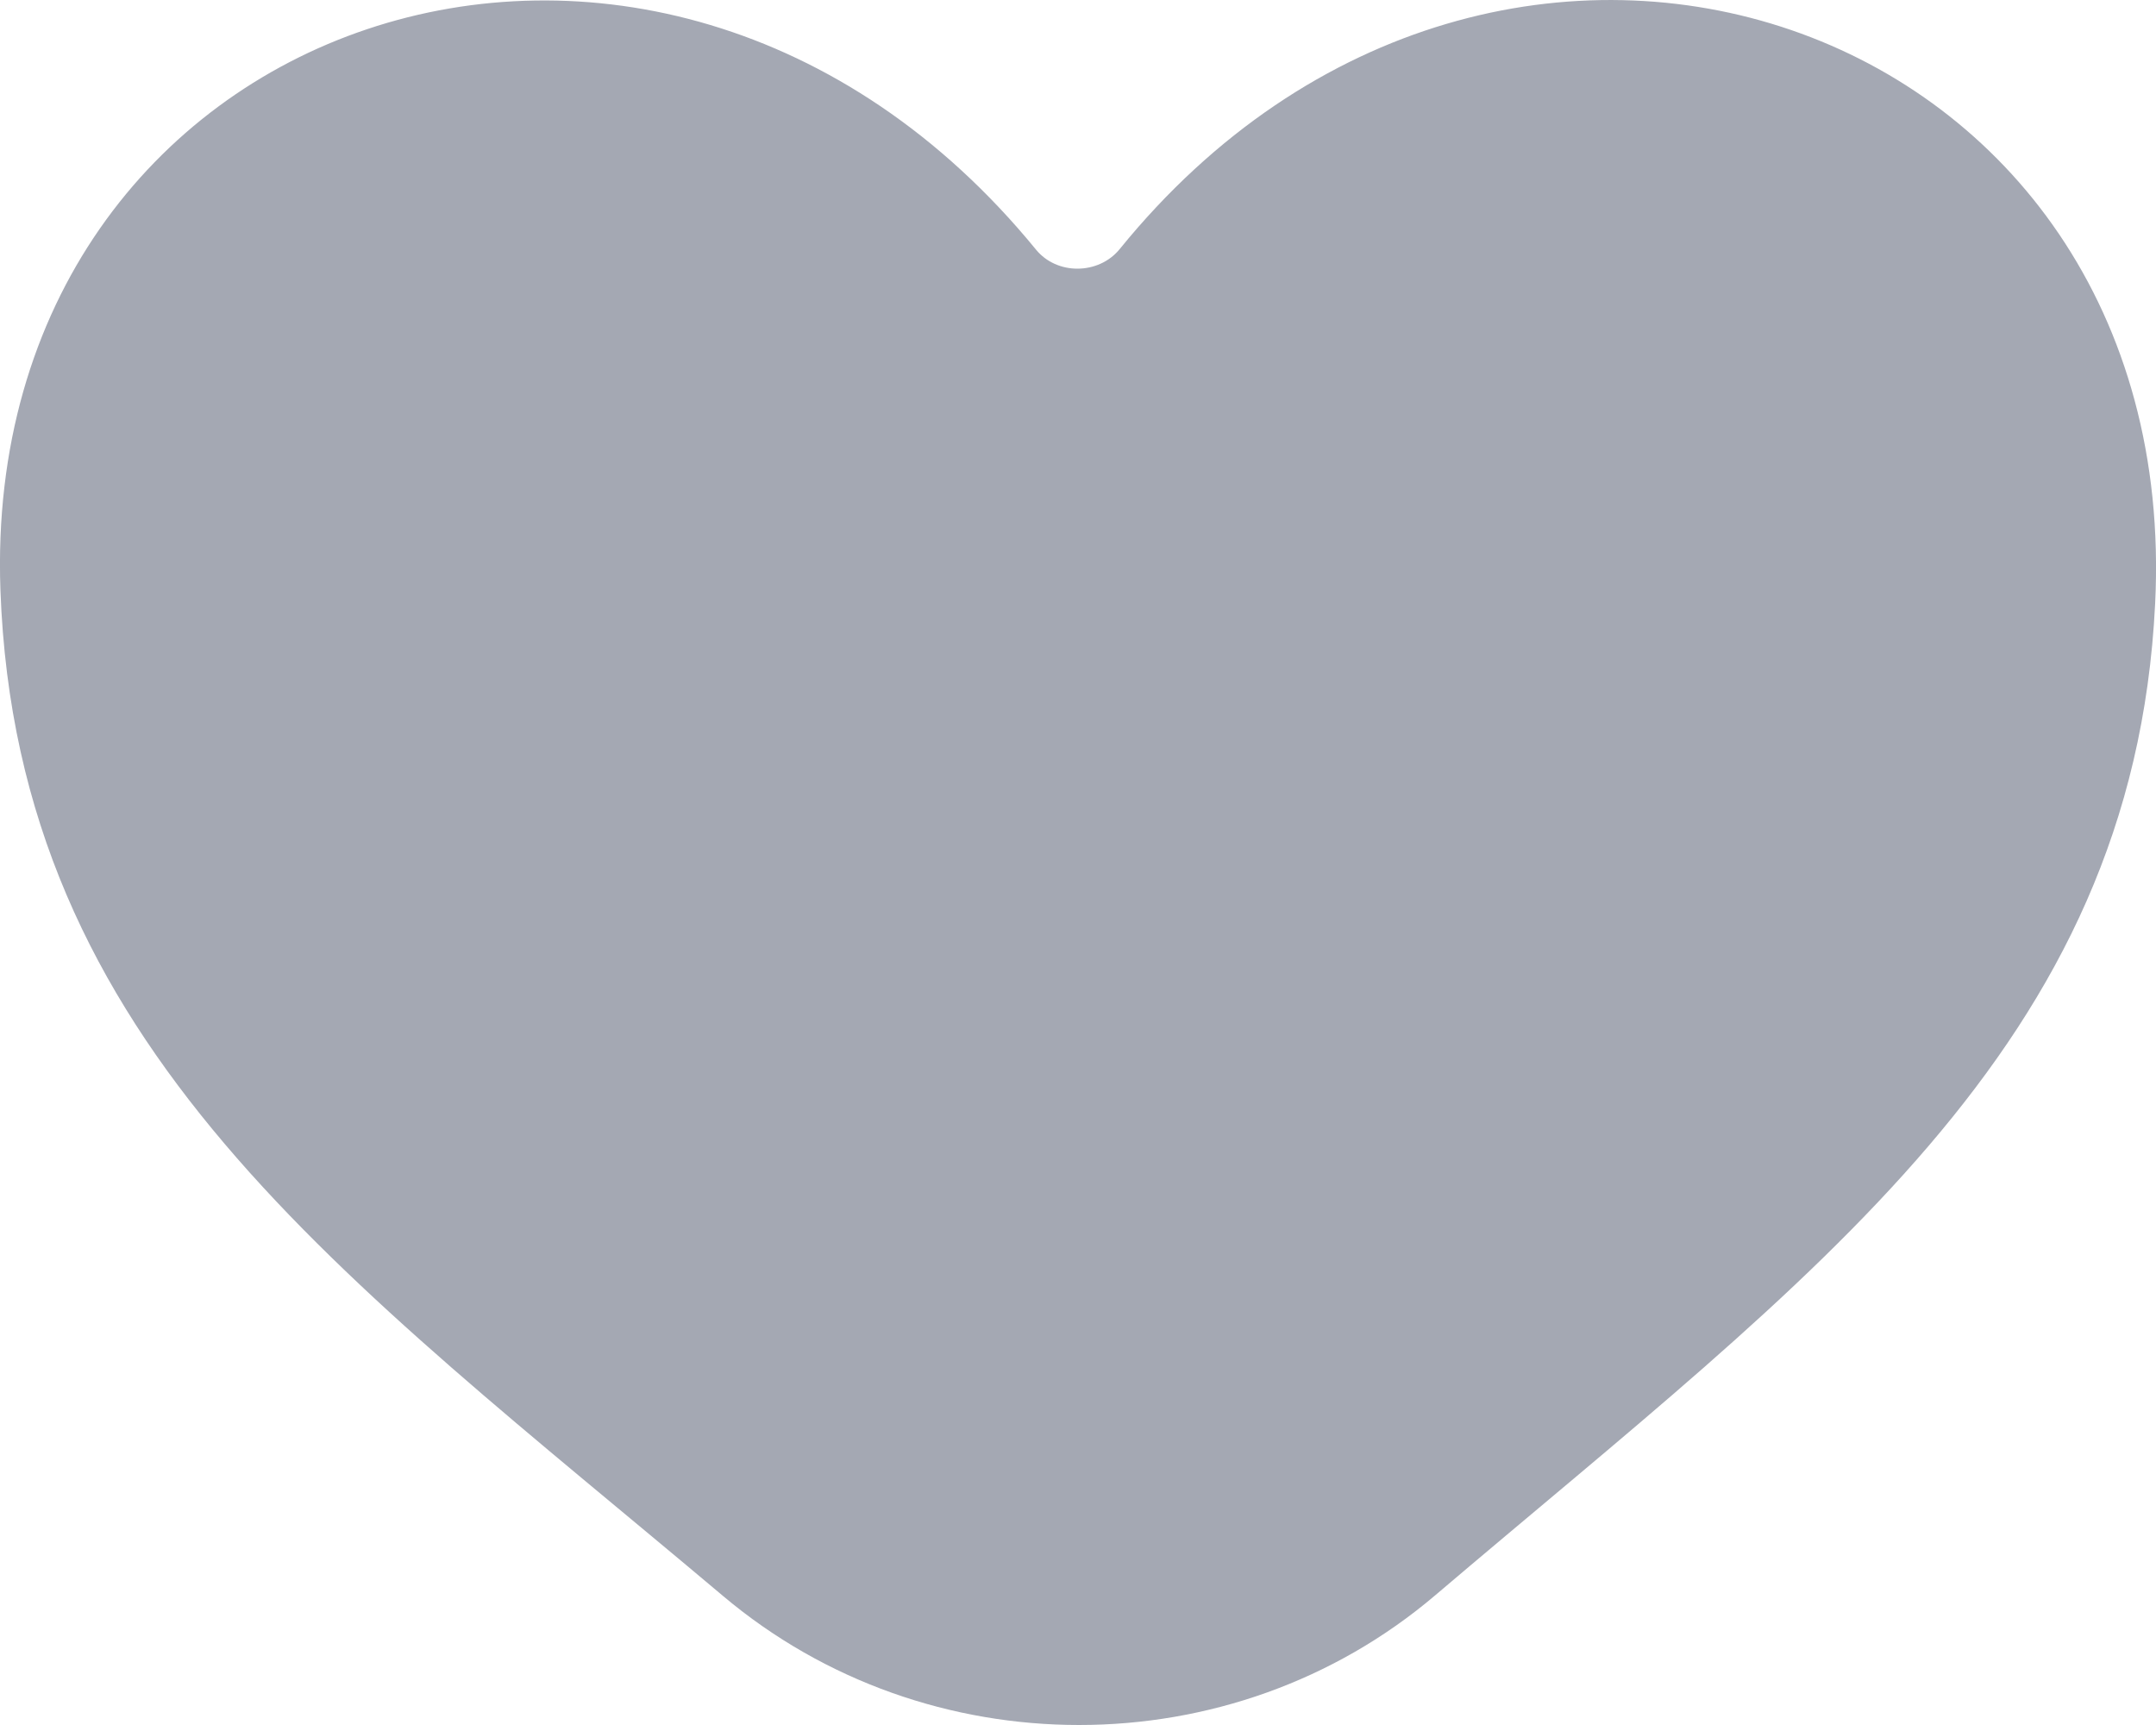
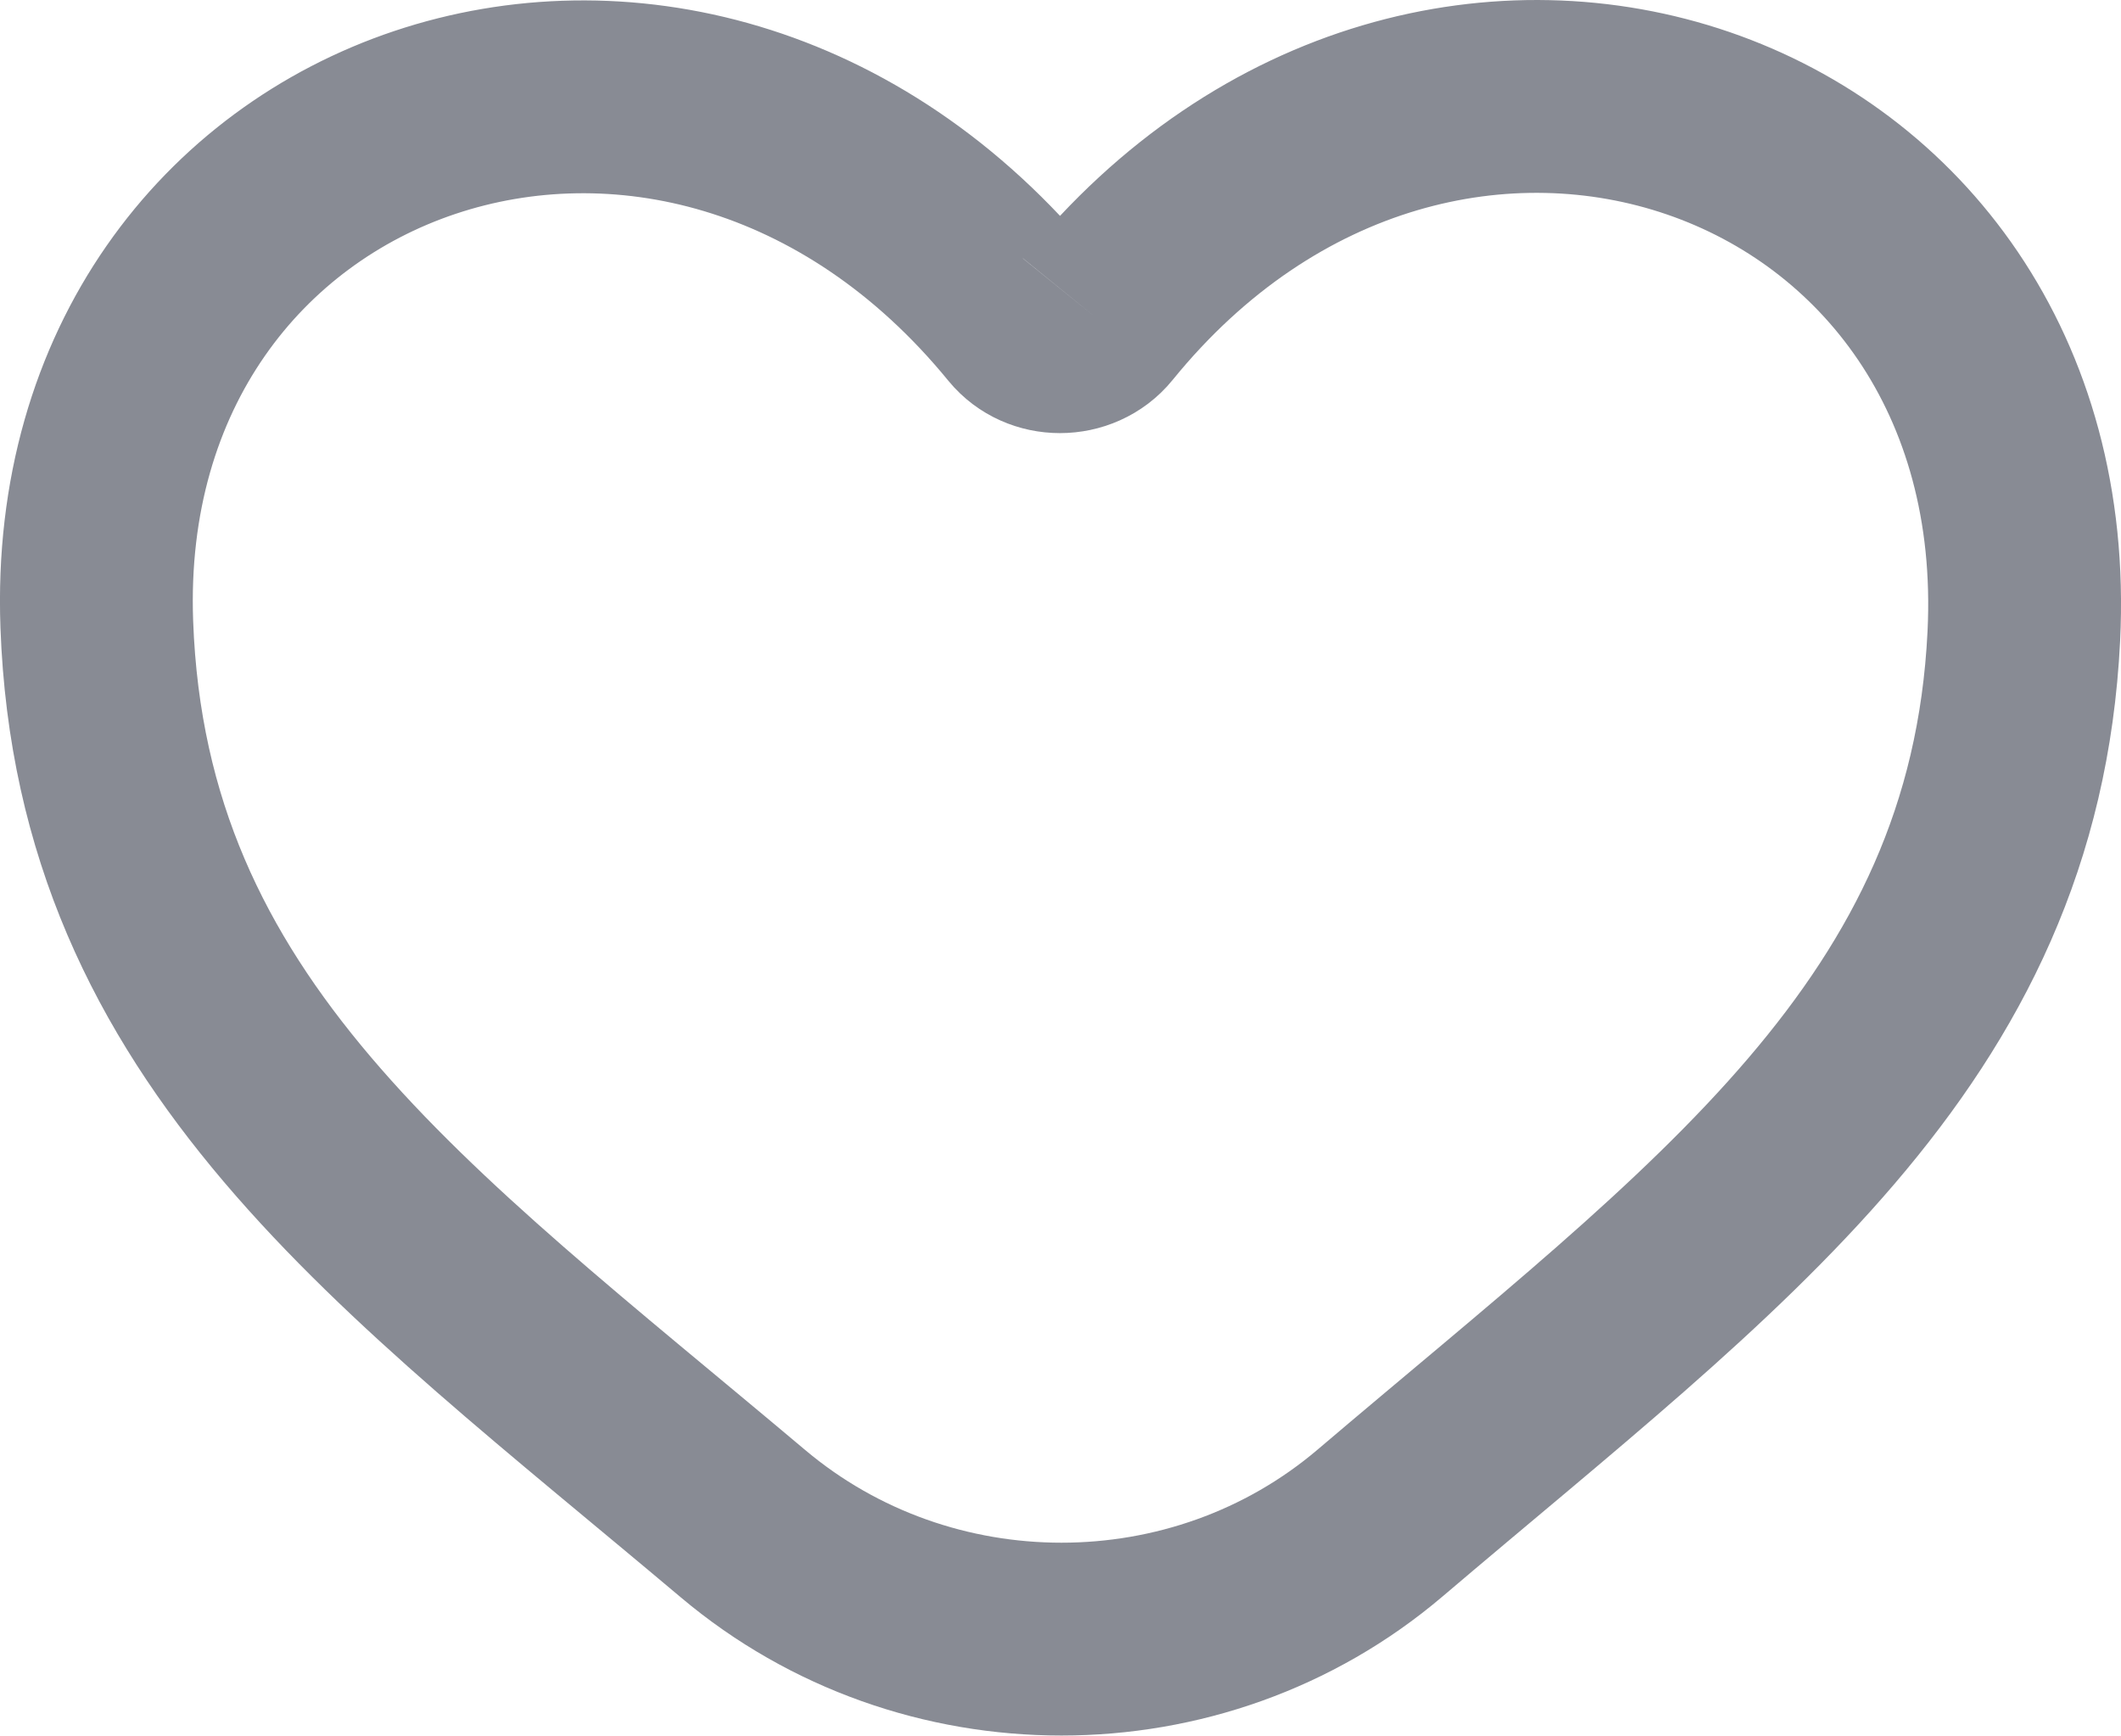
- <svg xmlns="http://www.w3.org/2000/svg" width="20px" height="16px" viewBox="0 0 20 16" version="1.1">
+ <svg xmlns="http://www.w3.org/2000/svg" width="22px" height="18px" viewBox="0 0 22 18" version="1.1">
  <defs />
-   <g id="Page-1" stroke="none" stroke-width="1" fill="none" fill-rule="evenodd">
-     <g id="Artboard" transform="translate(-112, -280)" fill="#A4A8B3">
-       <g id="icon/like-disable" transform="translate(112, 280)">
+   <g id="atimic_kit" stroke="none" stroke-width="1" fill="none" fill-rule="evenodd">
+     <g id="Atoms" transform="translate(-63, -1337)" stroke="#888B94" stroke-width="2">
+       <g id="icon/like-disable" transform="translate(64, 1338)">
        <path d="M10.387,2.31 C10.289,2.431 10.141,2.492 9.994,2.492 C9.85,2.492 9.707,2.433 9.611,2.316 C6.068,-2.017 -0.188,0.141 0.004,5.473 C0.157,9.716 3.165,11.82 6.707,14.803 C7.654,15.601 8.832,16 10.01,16 C11.191,16 12.371,15.599 13.316,14.795 C16.819,11.816 19.789,9.726 19.992,5.599 C20.262,0.148 13.921,-2.041 10.387,2.31" id="love-[#1489]-copy-3" />
      </g>
    </g>
  </g>
</svg>
